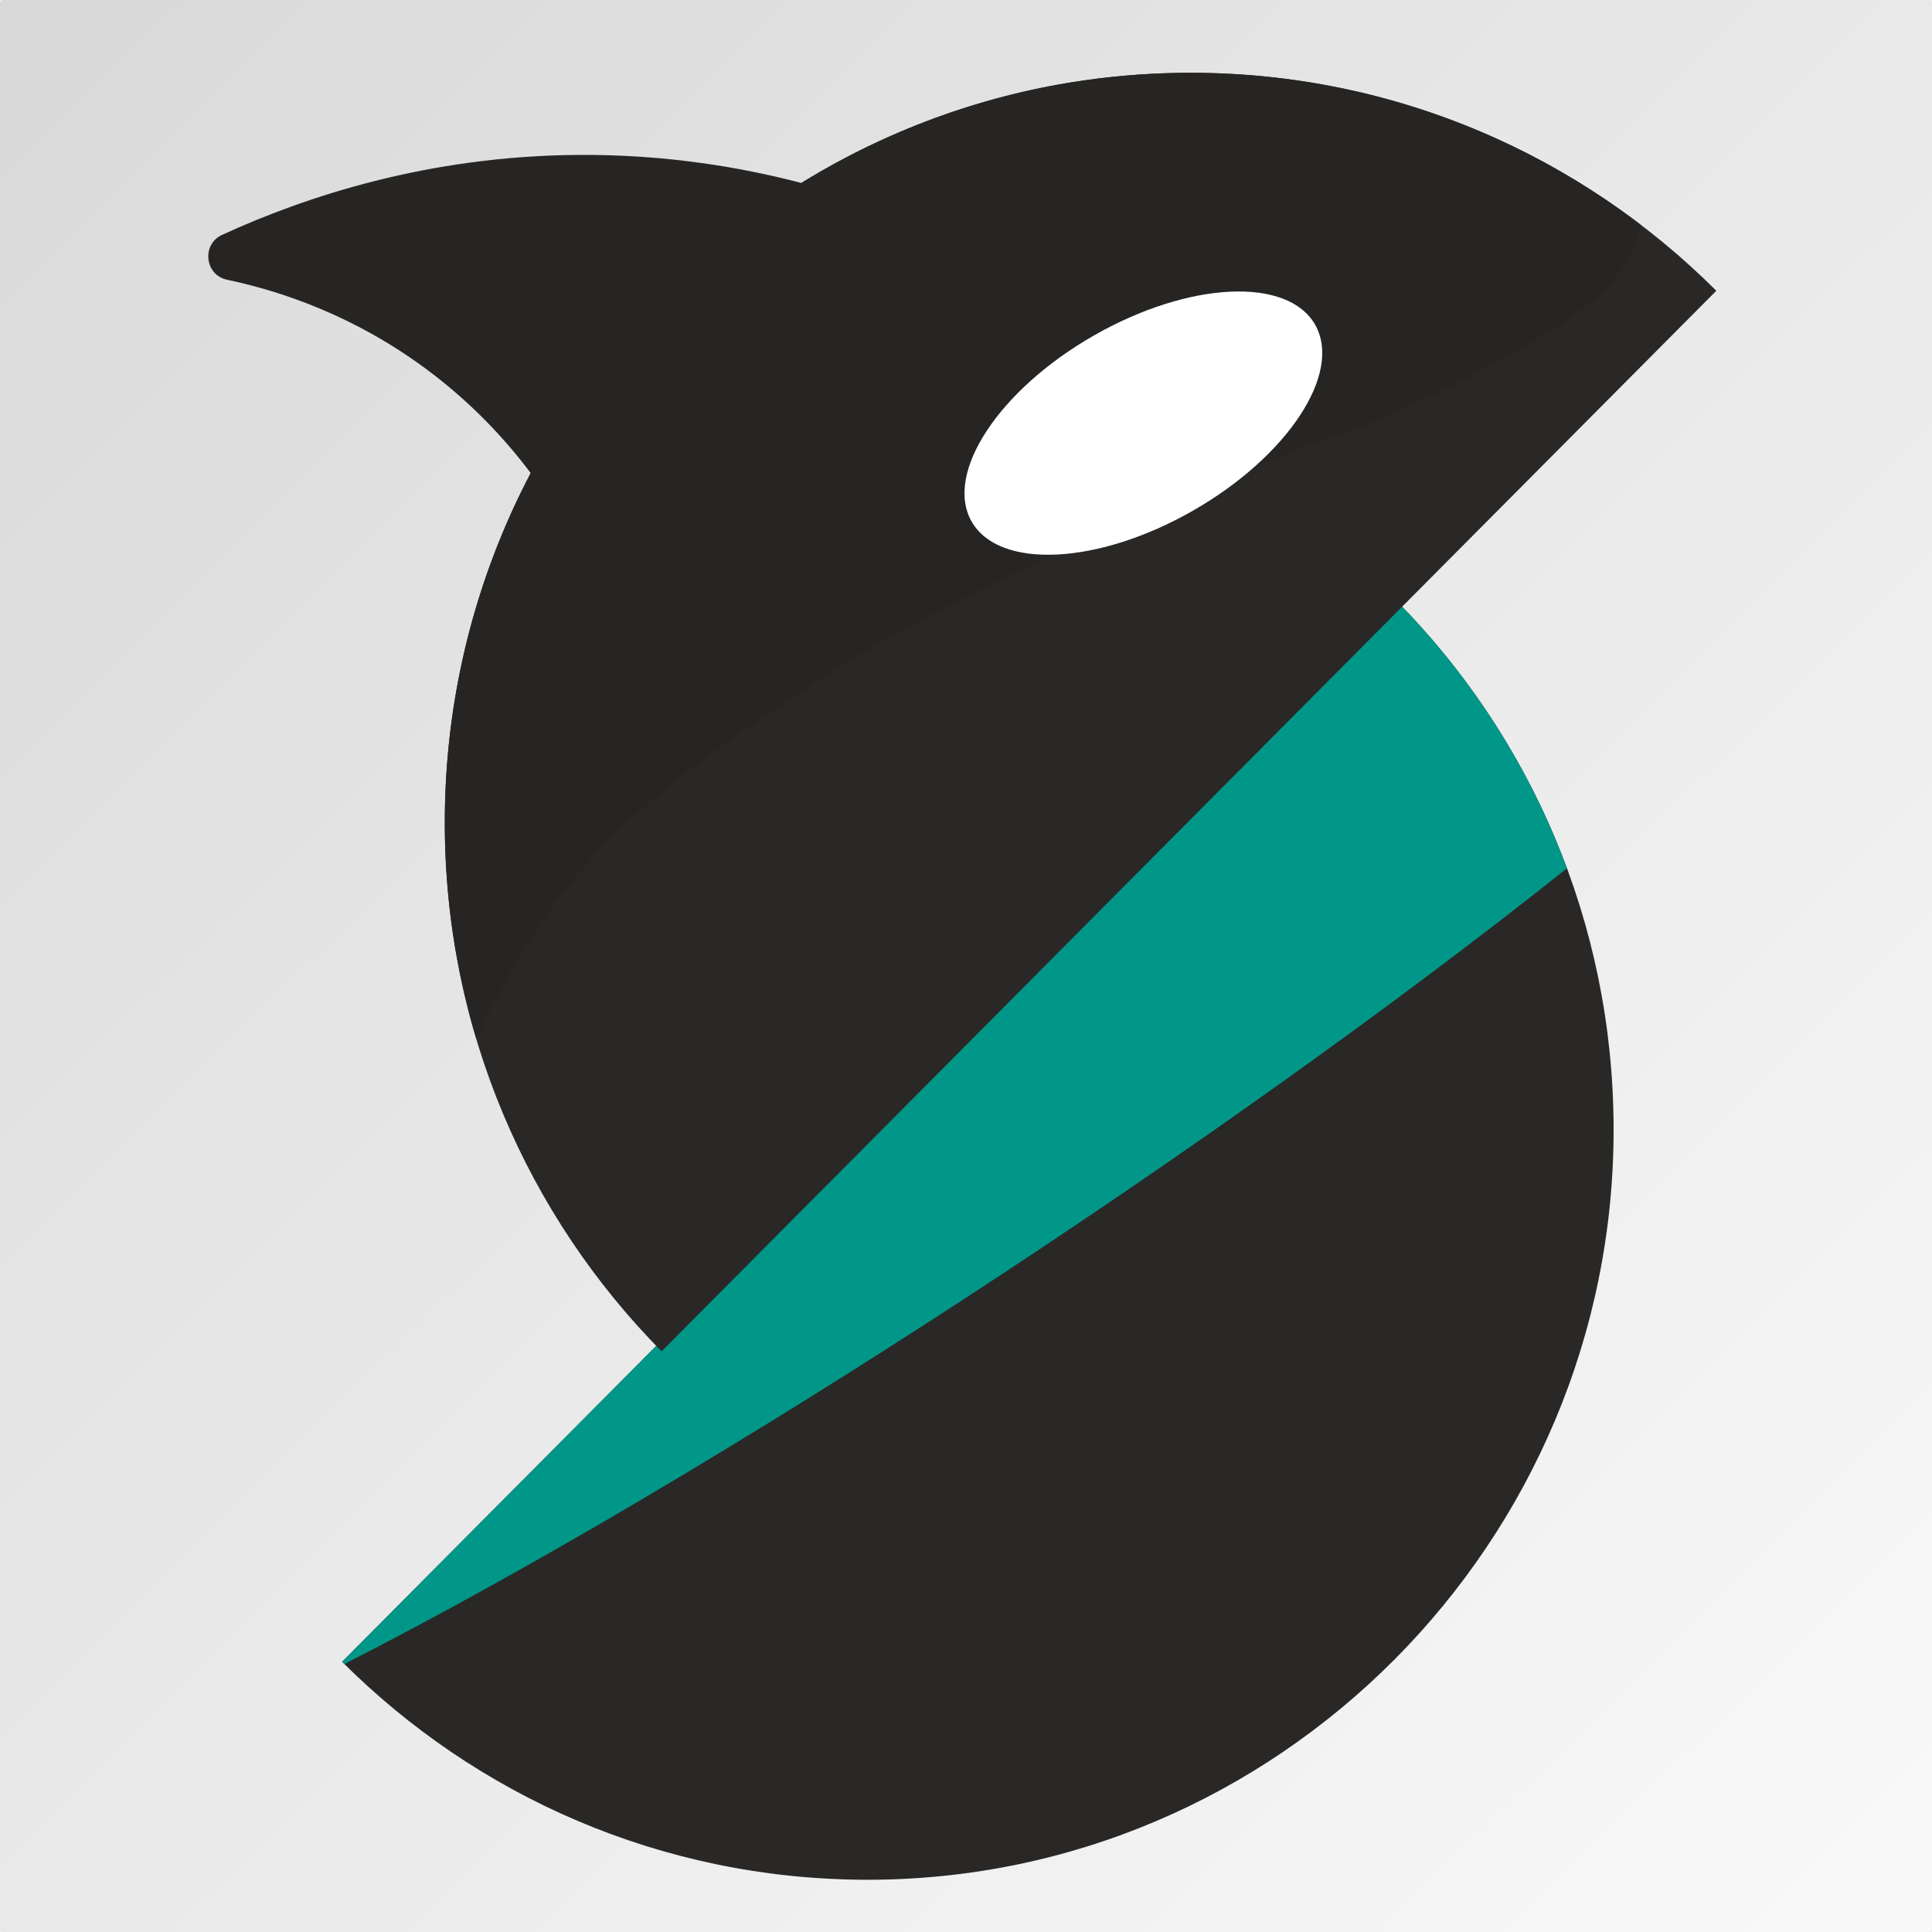
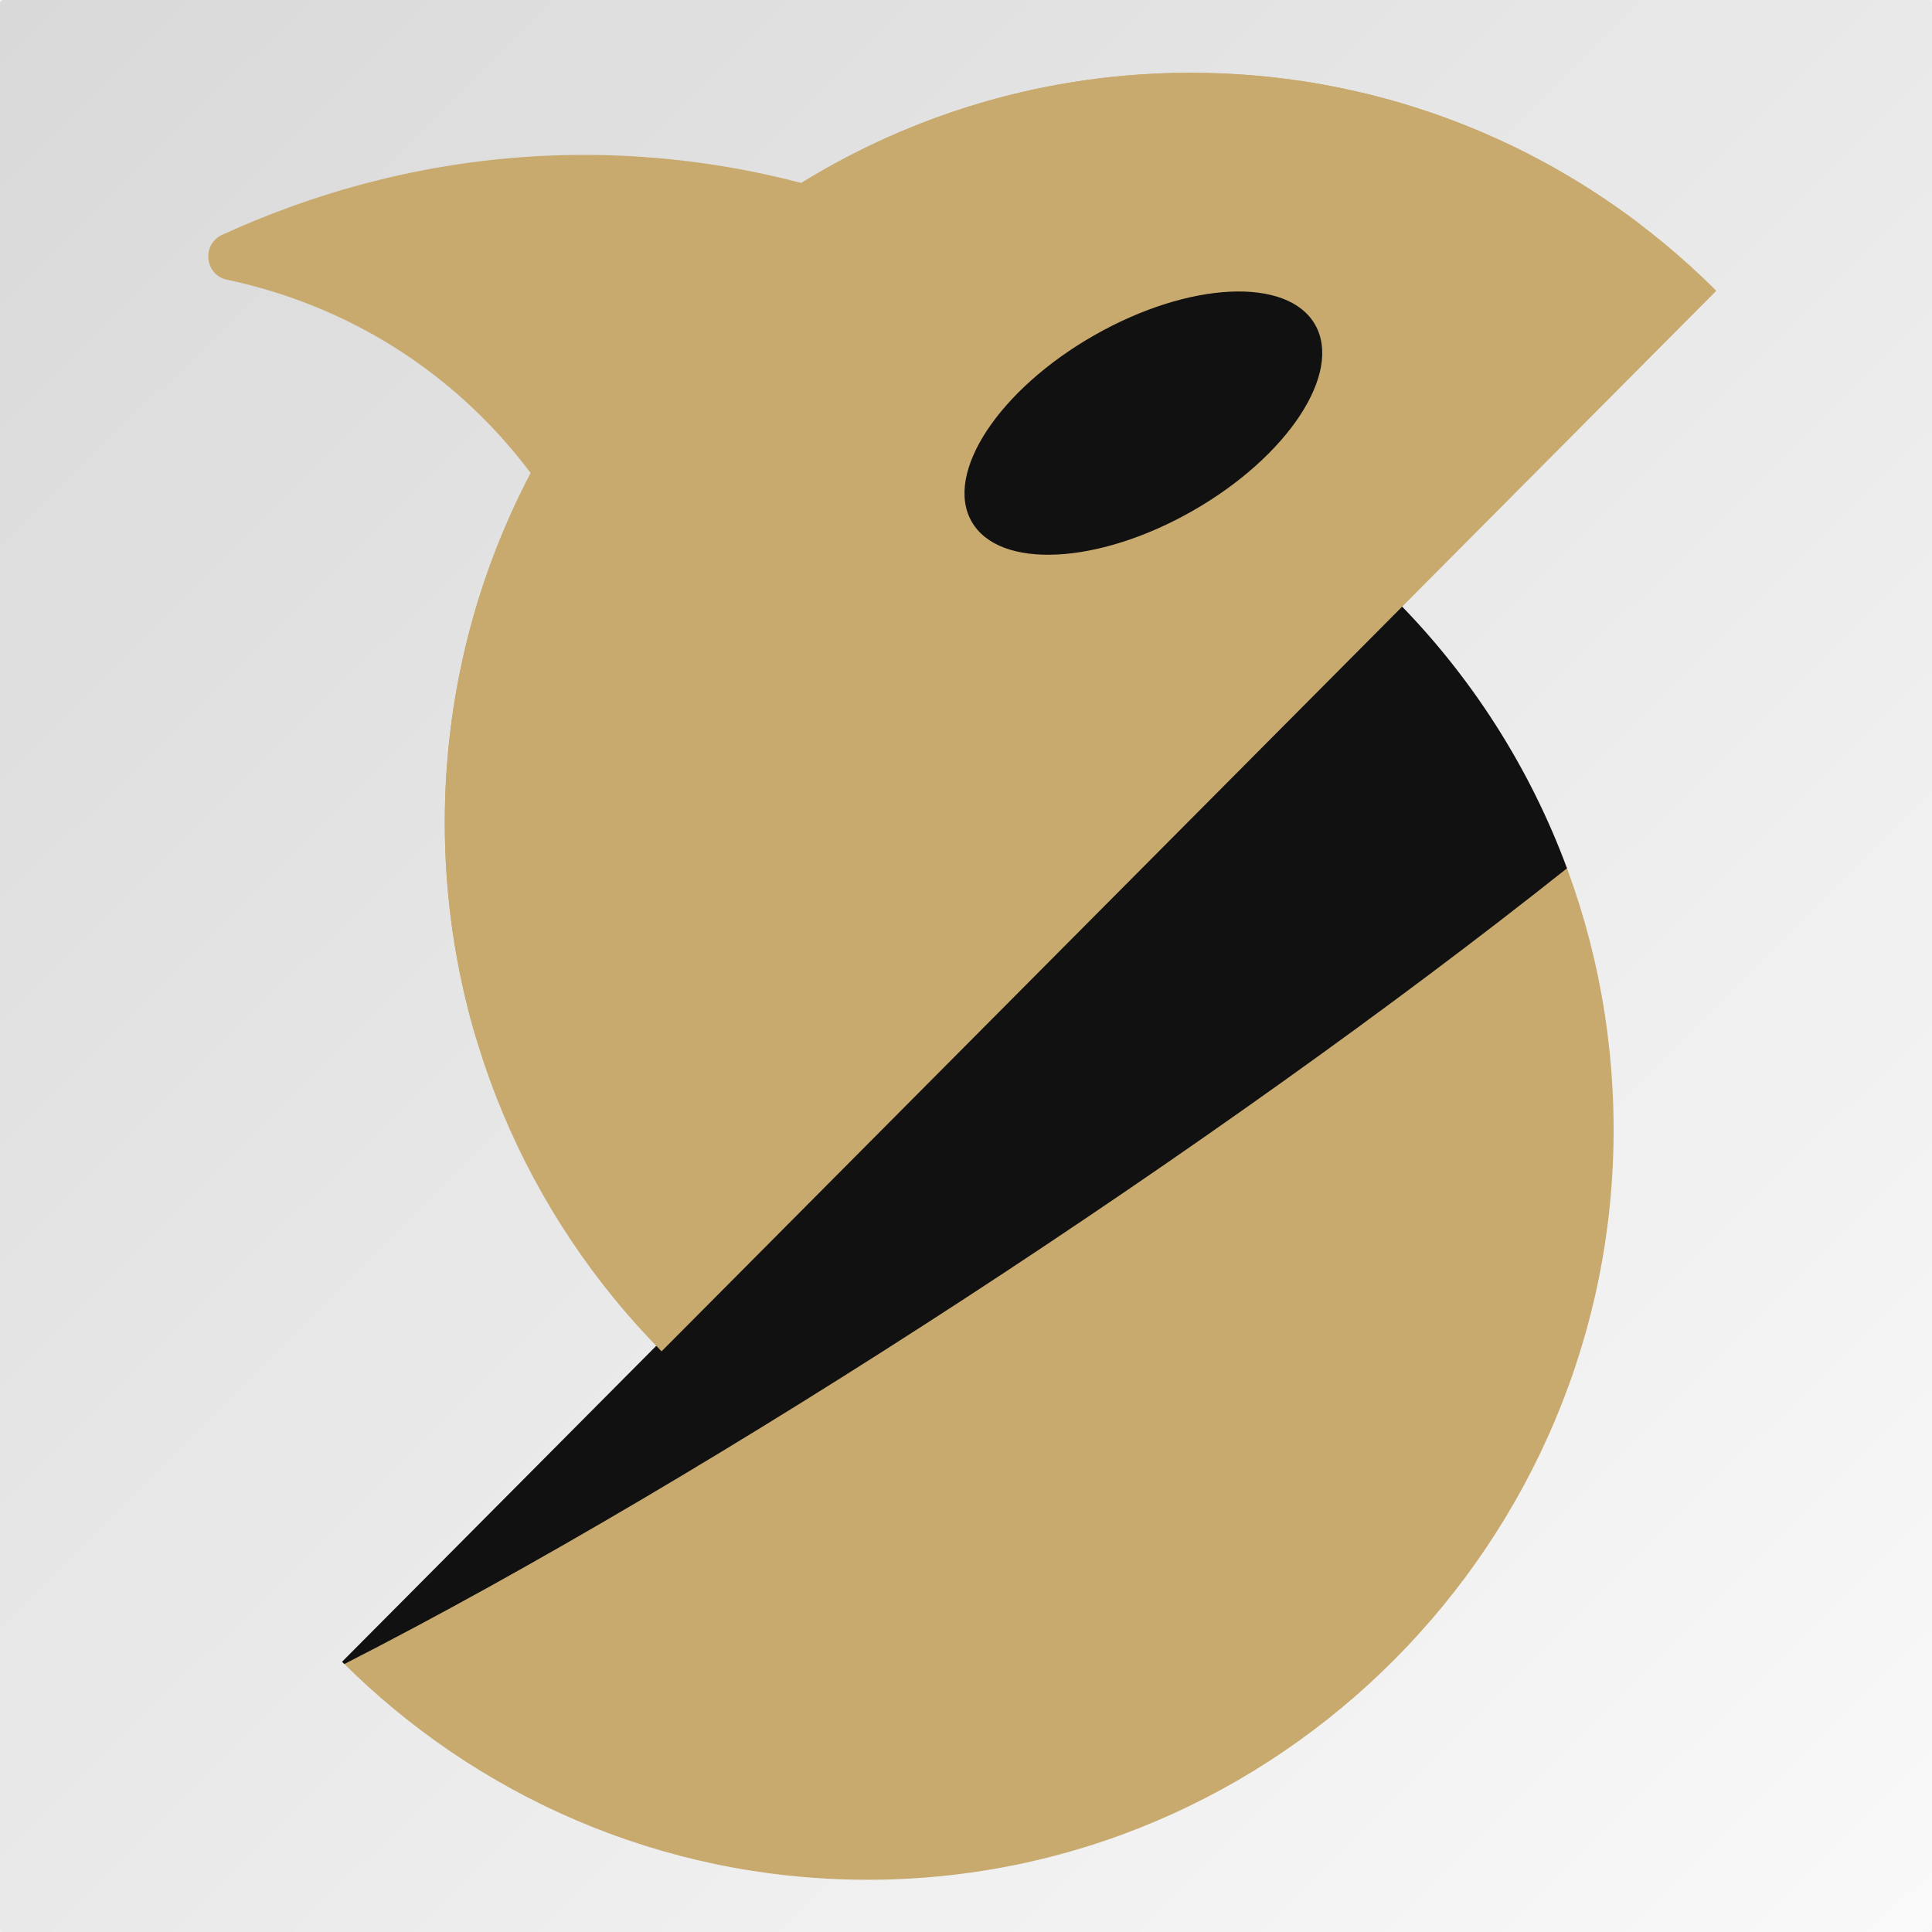
<svg xmlns="http://www.w3.org/2000/svg" xmlns:xlink="http://www.w3.org/1999/xlink" version="1.1" id="svg2" width="1024" height="1024" viewBox="0 0 1024 1024">
  <defs id="defs6">
    <linearGradient id="linearGradient619">
      <stop style="stop-color:#d9d9d9;stop-opacity:1;" offset="0" id="stop615" />
      <stop style="stop-color:#f9f9f9;stop-opacity:1;" offset="1" id="stop617" />
    </linearGradient>
    <clipPath clipPathUnits="userSpaceOnUse" id="clipPath16">
      <path d="M 0,792 H 612 V 0 H 0 Z" id="path14" />
    </clipPath>
    <linearGradient xlink:href="#linearGradient619" id="linearGradient621" x1="6.006" y1="-2.004" x2="1024" y2="1024.997" gradientUnits="userSpaceOnUse" gradientTransform="matrix(1.00007,0,0,1.000057,-0.06245207,-0.06244275)" />
  </defs>
  <g id="layer1" transform="matrix(0.9989575,0,0,0.9979921,-0.933722,0.06231743)">
    <rect style="fill:url(#linearGradient621);fill-opacity:1;stroke-width:1" id="rect457" width="1025.069" height="1026.06" x="0.935" y="-0.062" rx="2" ry="2" />
  </g>
  <g id="g8" transform="matrix(1.333333,0,0,-1.333333,0,1056)">
    <g id="g10" transform="translate(76.25895,16.06244)">
      <g id="g12" clip-path="url(#clipPath16)">
        <g id="g18" transform="translate(59.7287,115.3517)">
-           <path d="m 0,0 c 53.332,-53.285 126.698,-86.317 207.744,-86.646 164.049,-0.664 298.355,134.38 297.699,299.337 -0.324,81.496 -33.176,155.271 -86.17,208.899 z" style="fill:#292826;fill-opacity:1;fill-rule:nonzero;stroke:none" id="path20" />
+           <path d="m 0,0 c 53.332,-53.285 126.698,-86.317 207.744,-86.646 164.049,-0.664 298.355,134.38 297.699,299.337 -0.324,81.496 -33.176,155.271 -86.17,208.899 z" style="fill:#C8A96E;fill-opacity:1;fill-rule:nonzero;stroke:none" id="path20" />
        </g>
        <g id="g22" transform="translate(479.0017,536.9419)">
-           <path d="m 0,0 -419.273,-421.59 c 0.298,-0.298 0.606,-0.587 0.906,-0.884 146.894,74.925 348.023,206.579 486.003,316.297 C 52.756,-65.97 29.506,-29.859 0,0" style="fill:#009789;fill-opacity:1;fill-rule:nonzero;stroke:none" id="path24" />
+           <path d="m 0,0 -419.273,-421.59 c 0.298,-0.298 0.606,-0.587 0.906,-0.884 146.894,74.925 348.023,206.579 486.003,316.297 C 52.756,-65.97 29.506,-29.859 0,0" style="fill:#111111;fill-opacity:1;fill-rule:nonzero;stroke:none" id="path24" />
        </g>
        <g id="g26" transform="translate(397.0372,747)">
-           <path d="m 0,0 c -163.742,0 -296.482,-133.473 -296.482,-298.121 0,-81.979 32.915,-156.223 86.172,-210.117 l 419.273,421.59 C 155.364,-33.096 81.529,0 0,0" style="fill:#292826;fill-opacity:1;fill-rule:nonzero;stroke:none" id="path28" />
+           <path d="m 0,0 c -163.742,0 -296.482,-133.473 -296.482,-298.121 0,-81.979 32.915,-156.223 86.172,-210.117 l 419.273,421.59 C 155.364,-33.096 81.529,0 0,0" style="fill:#C8A96E;fill-opacity:1;fill-rule:nonzero;stroke:none" id="path28" />
        </g>
        <g id="g30" transform="translate(397.0372,747)">
-           <path d="m 0,0 c -56.714,0 -109.702,-16.022 -154.751,-43.796 -24.127,6.312 -54.061,11.37 -88.437,11.157 -59.938,-0.372 -108.713,-16.603 -141.822,-31.784 -8.218,-3.768 -6.898,-15.967 1.941,-17.829 21.801,-4.593 50.498,-14.324 78.883,-35.28 17.931,-13.238 31.574,-27.883 41.856,-41.597 -21.794,-41.504 -34.152,-88.793 -34.152,-138.992 0,-29.952 4.412,-58.865 12.586,-86.137 12.54,27.79 25.699,46.391 29.916,52.184 27.229,37.41 56.015,56.883 98.542,85.651 31.328,21.193 74.856,46.047 199.916,97.449 0,0 39.121,11.017 91.587,42.212 20.912,12.433 36.823,24.17 41.863,42.526 0.355,1.293 0.677,2.57 0.973,3.83 C 129.175,-22.506 67.208,0 0,0" style="fill:#262523;fill-opacity:1;fill-rule:nonzero;stroke:none" id="path32" />
+           <path d="m 0,0 c -56.714,0 -109.702,-16.022 -154.751,-43.796 -24.127,6.312 -54.061,11.37 -88.437,11.157 -59.938,-0.372 -108.713,-16.603 -141.822,-31.784 -8.218,-3.768 -6.898,-15.967 1.941,-17.829 21.801,-4.593 50.498,-14.324 78.883,-35.28 17.931,-13.238 31.574,-27.883 41.856,-41.597 -21.794,-41.504 -34.152,-88.793 -34.152,-138.992 0,-29.952 4.412,-58.865 12.586,-86.137 12.54,27.79 25.699,46.391 29.916,52.184 27.229,37.41 56.015,56.883 98.542,85.651 31.328,21.193 74.856,46.047 199.916,97.449 0,0 39.121,11.017 91.587,42.212 20.912,12.433 36.823,24.17 41.863,42.526 0.355,1.293 0.677,2.57 0.973,3.83 C 129.175,-22.506 67.208,0 0,0" style="fill:#C8A96E;fill-opacity:1;fill-rule:nonzero;stroke:none" id="path32" />
        </g>
        <g id="g34" transform="translate(446.5563,646.8041)">
-           <path d="m 0,0 c 10.875,-19.229 -10.891,-52.305 -48.616,-73.879 -37.725,-21.573 -77.124,-23.474 -88,-4.245 -10.875,19.229 10.891,52.305 48.617,73.879 C -50.274,17.328 -10.875,19.229 0,0" style="fill:#ffffff;fill-opacity:1;fill-rule:nonzero;stroke:none" id="path36" />
+           <path d="m 0,0 c 10.875,-19.229 -10.891,-52.305 -48.616,-73.879 -37.725,-21.573 -77.124,-23.474 -88,-4.245 -10.875,19.229 10.891,52.305 48.617,73.879 C -50.274,17.328 -10.875,19.229 0,0" style="fill:#111111;fill-opacity:1;fill-rule:nonzero;stroke:none" id="path36" />
        </g>
      </g>
    </g>
  </g>
</svg>
